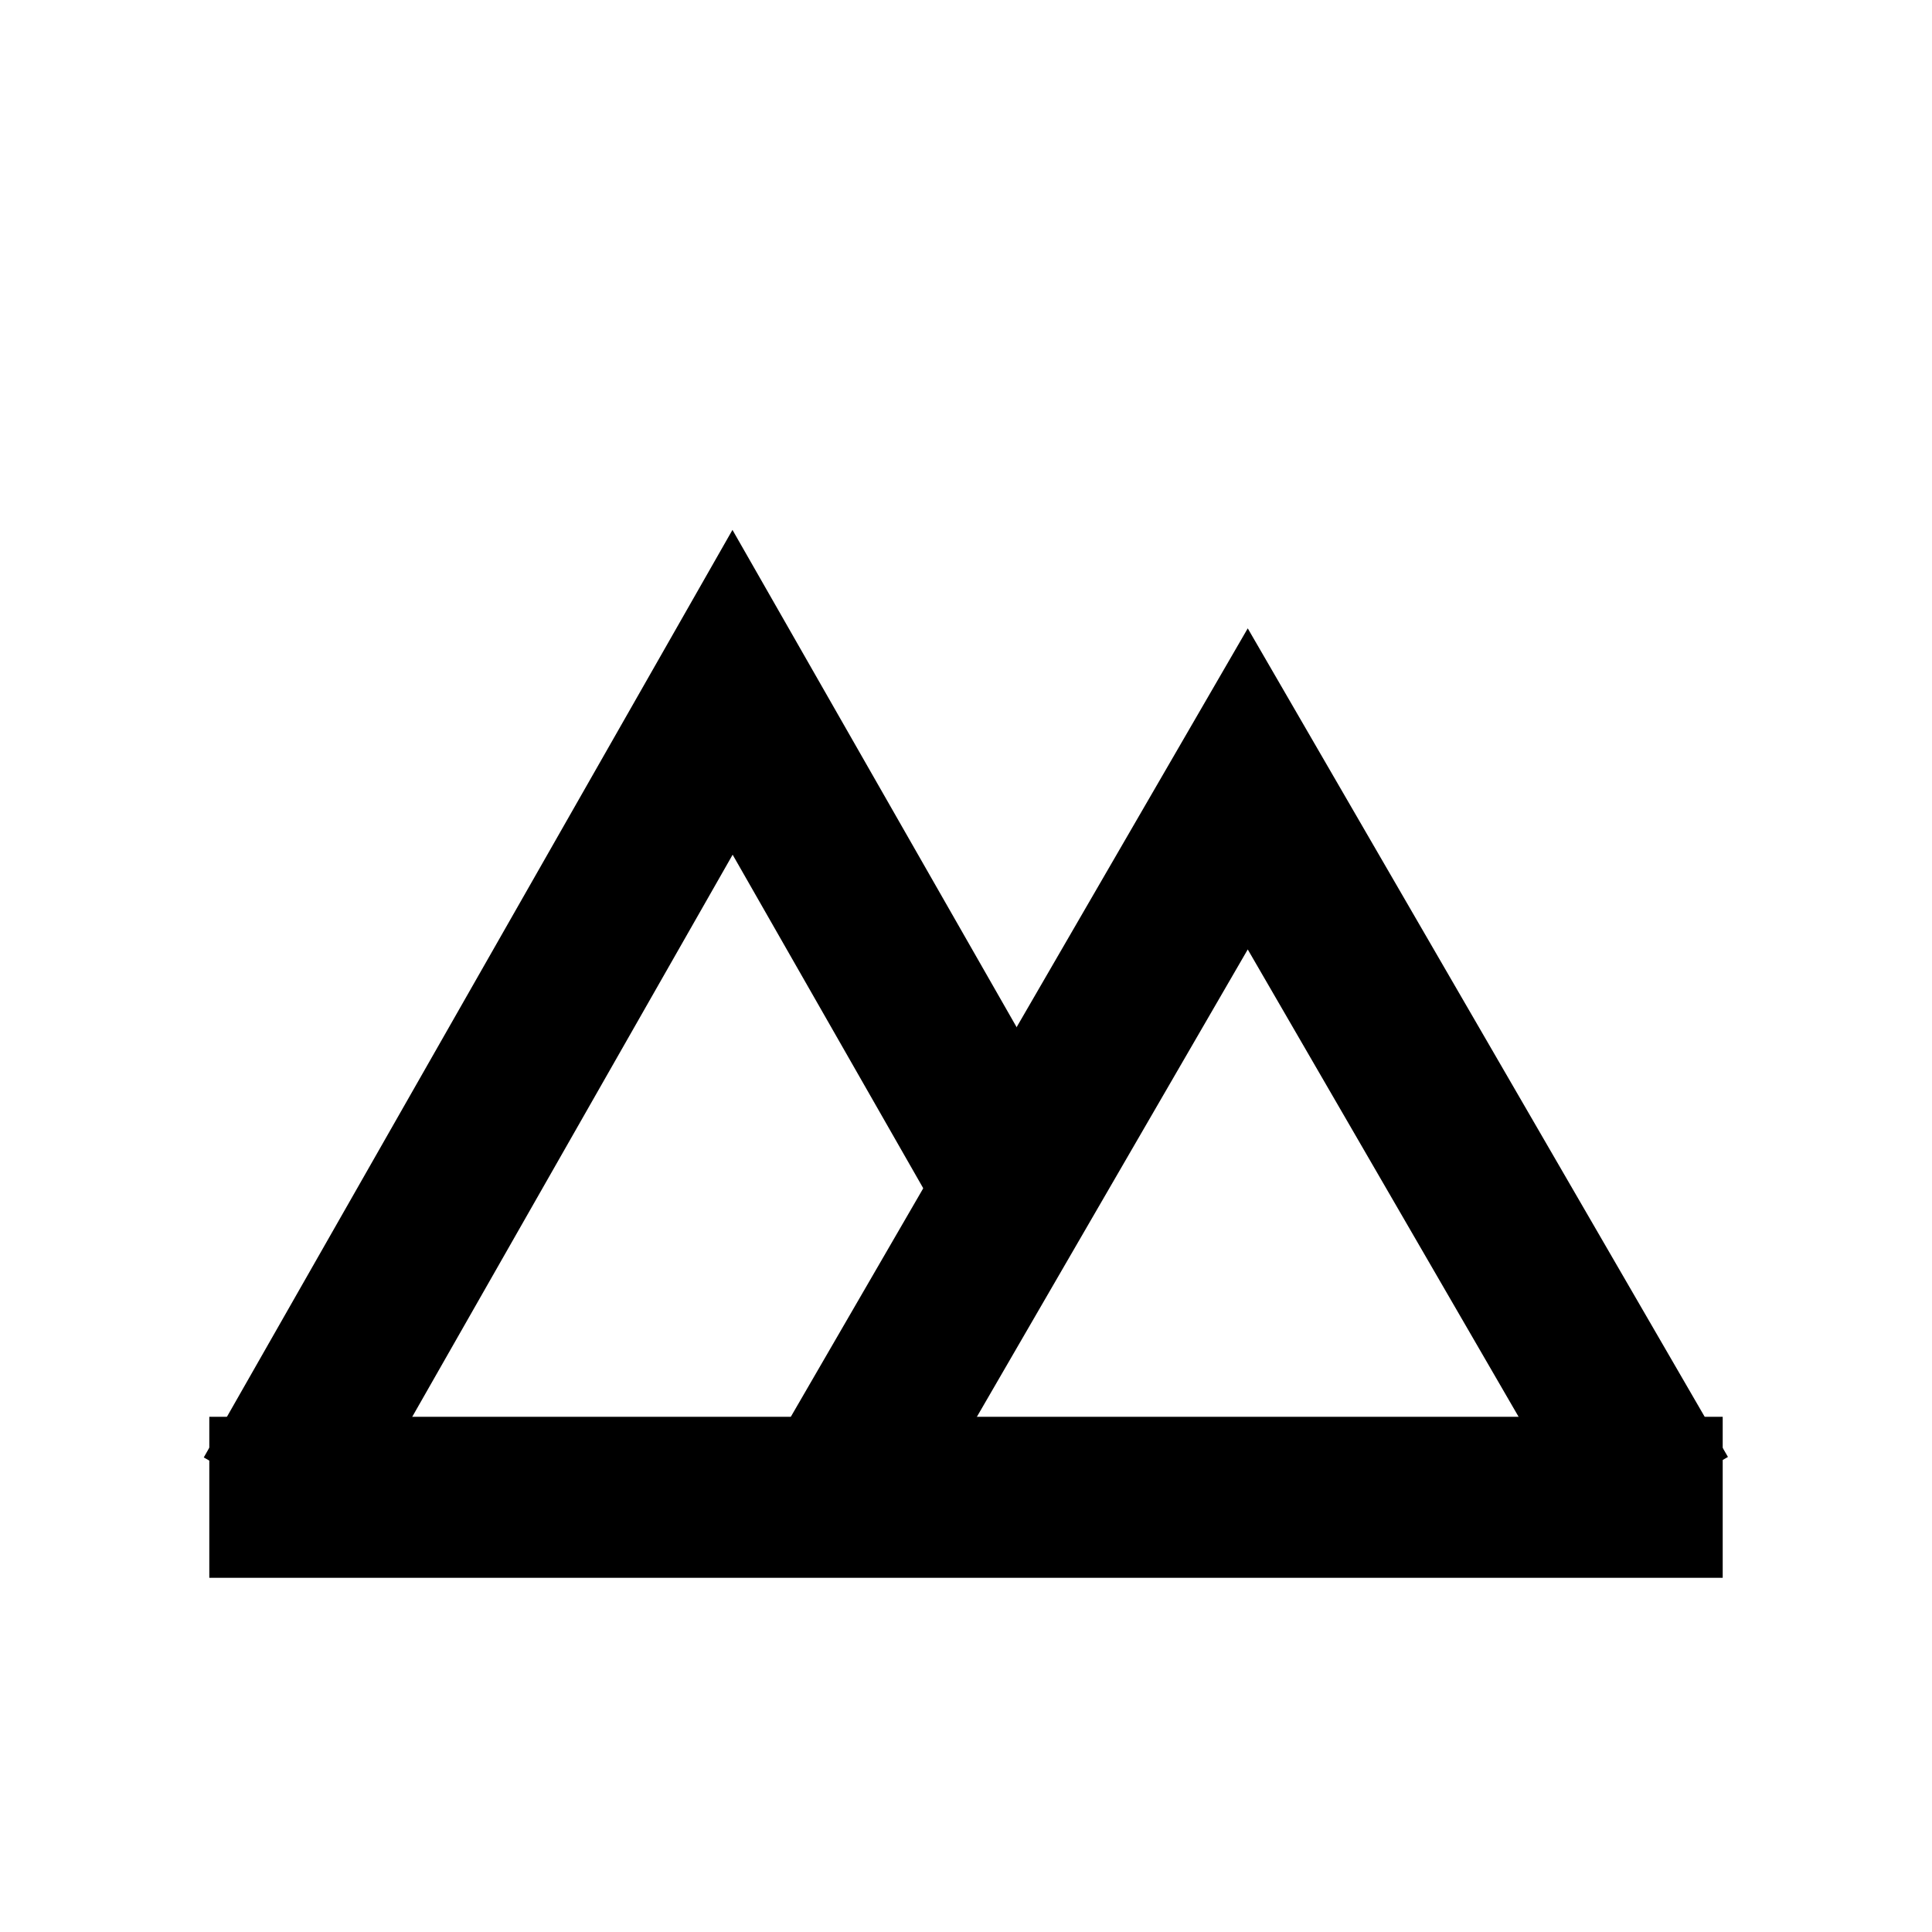
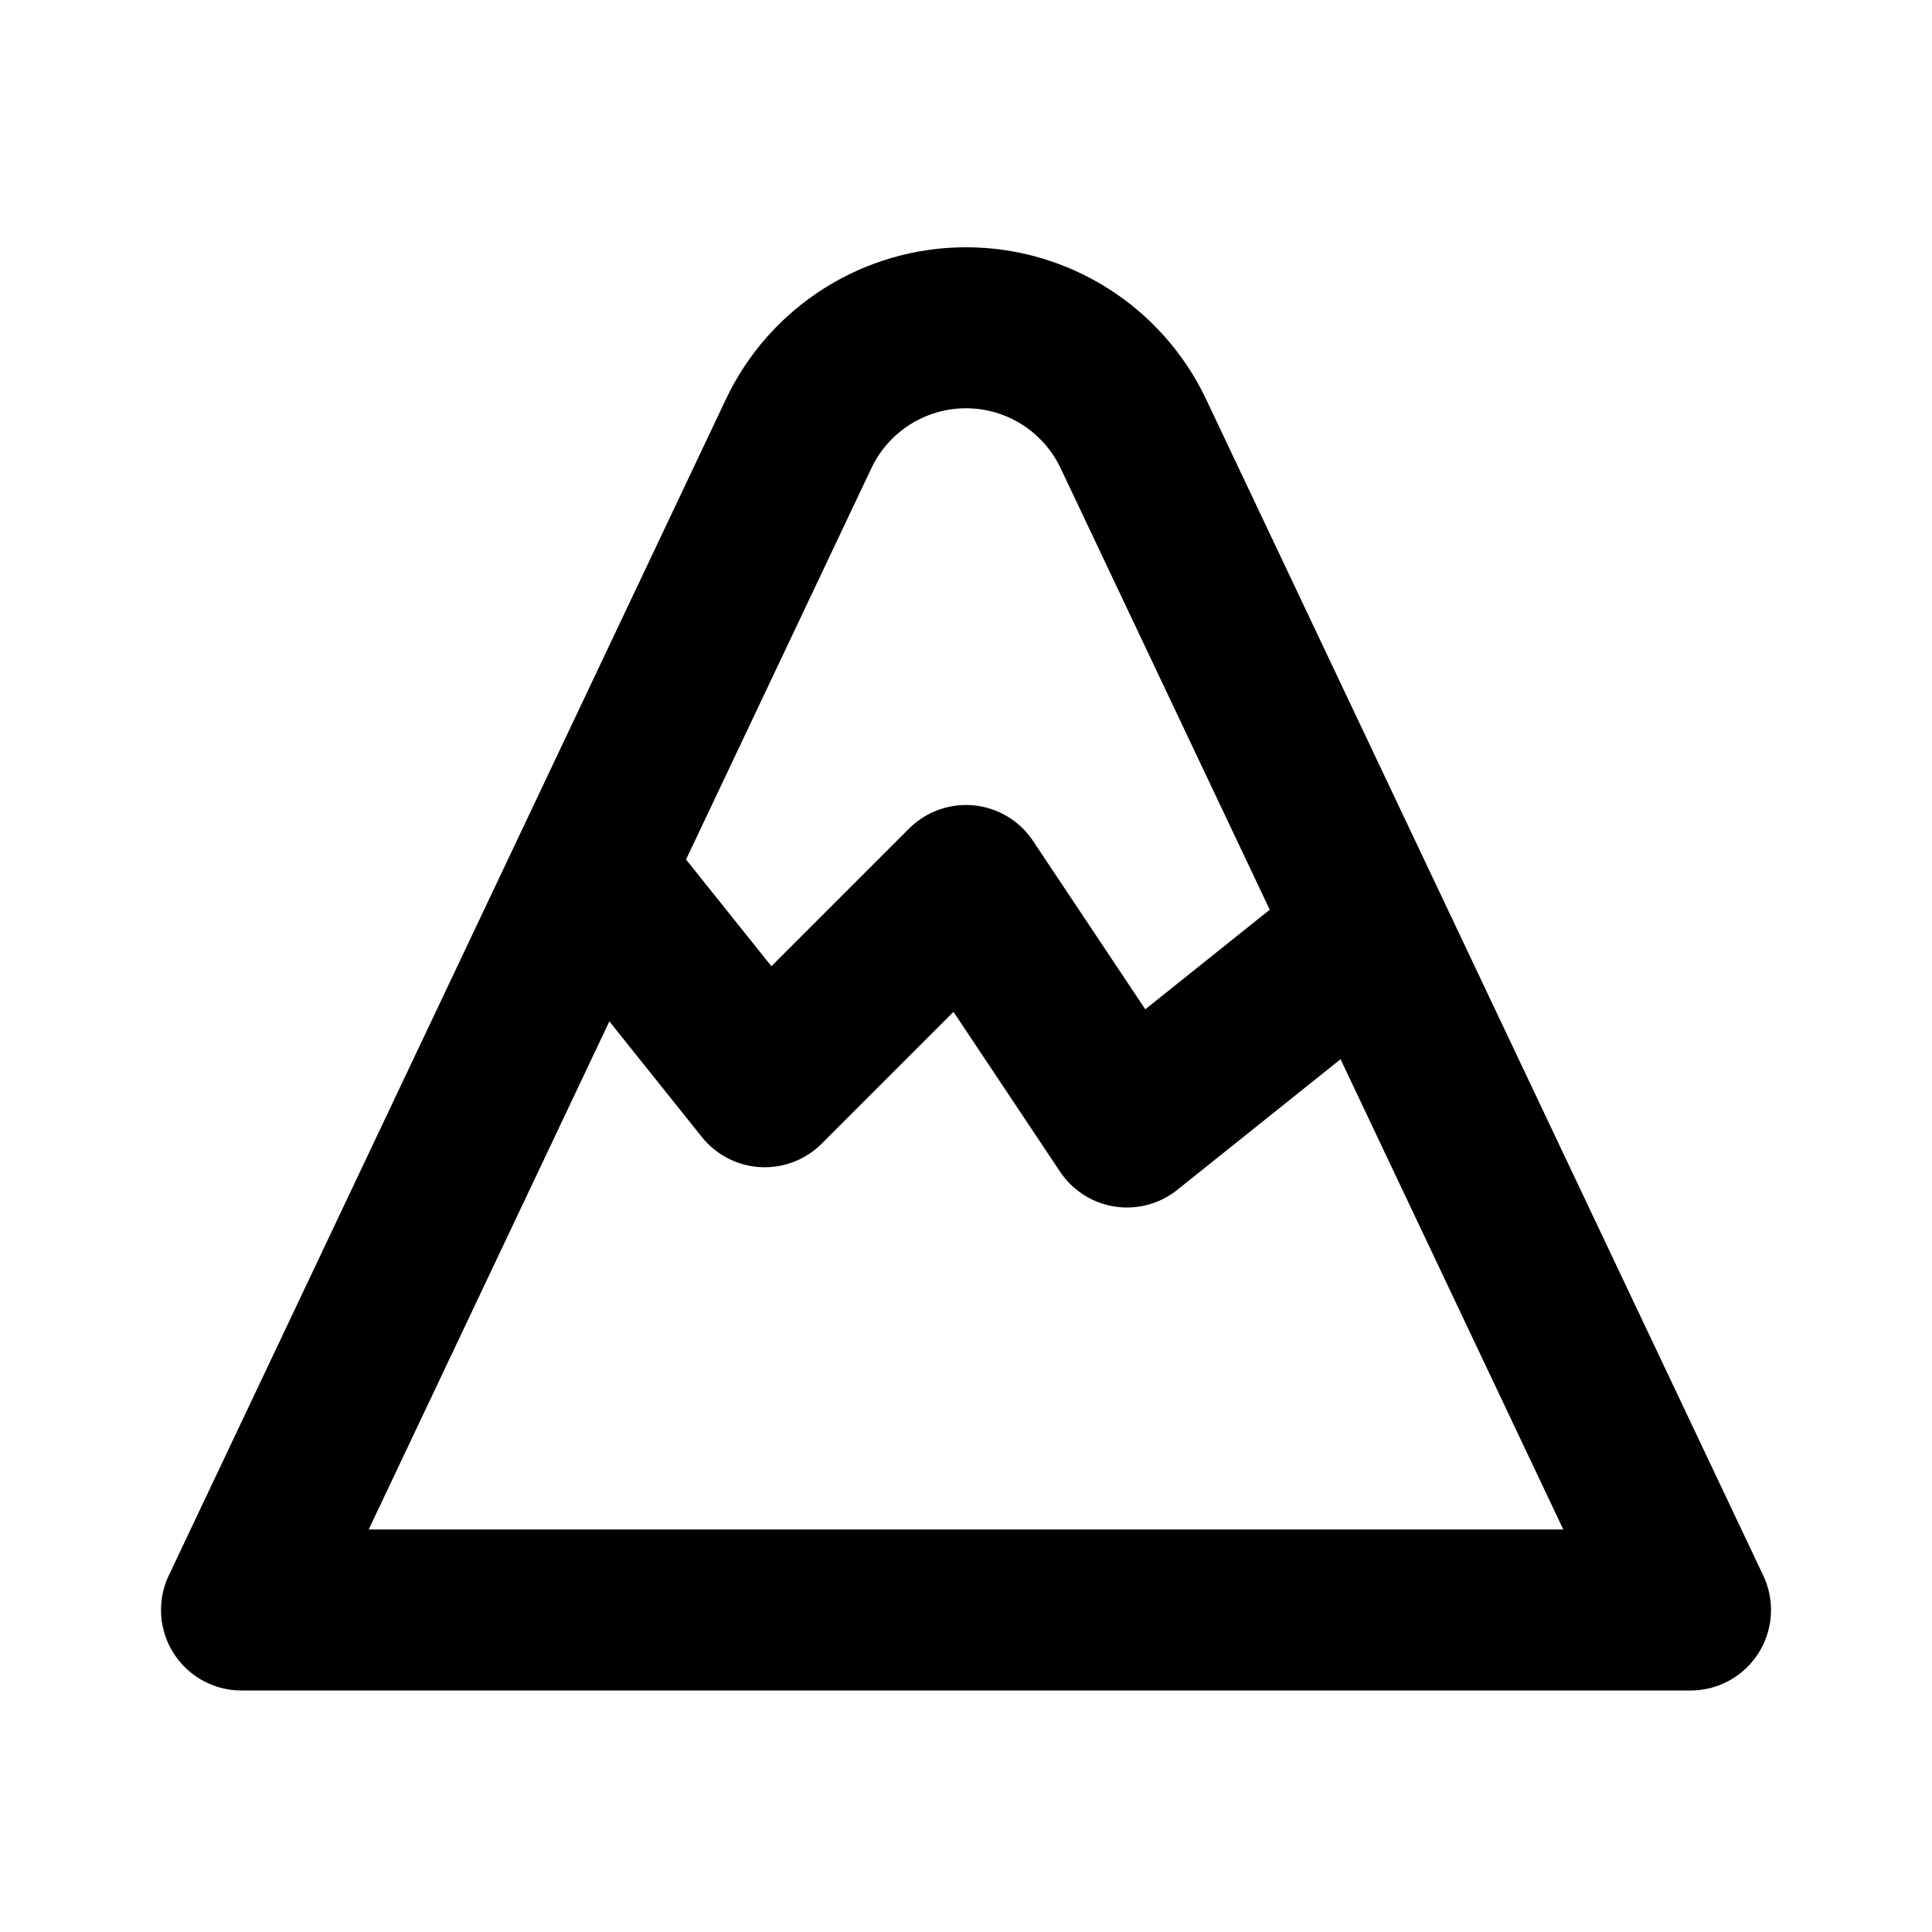
- <svg xmlns="http://www.w3.org/2000/svg" viewBox="0 0 24 24" fill="none" stroke="#000" stroke-width="2" stroke-linecap="butt" stroke-linejoin="miter">
-   <path d="M2.6 18.6h18.8" />
-   <path d="M3.4 18.6 9.1 8.6l3.6 6.3" />
-   <path d="M10.4 18.6 15.5 9.8l5.1 8.8" />
+ <svg xmlns="http://www.w3.org/2000/svg" width="24" height="24" viewBox="0 0 24 24" fill="none" stroke="#000" stroke-width="2" stroke-linecap="round" stroke-linejoin="round">
+   <path d="M3 20h18l-6.921 -14.612a2.3 2.3 0 0 0 -4.158 0l-6.921 14.612" />
+   <path d="M7.5 11l2 2.5l2.5 -2.5l2 3l2.5 -2" />
</svg>
